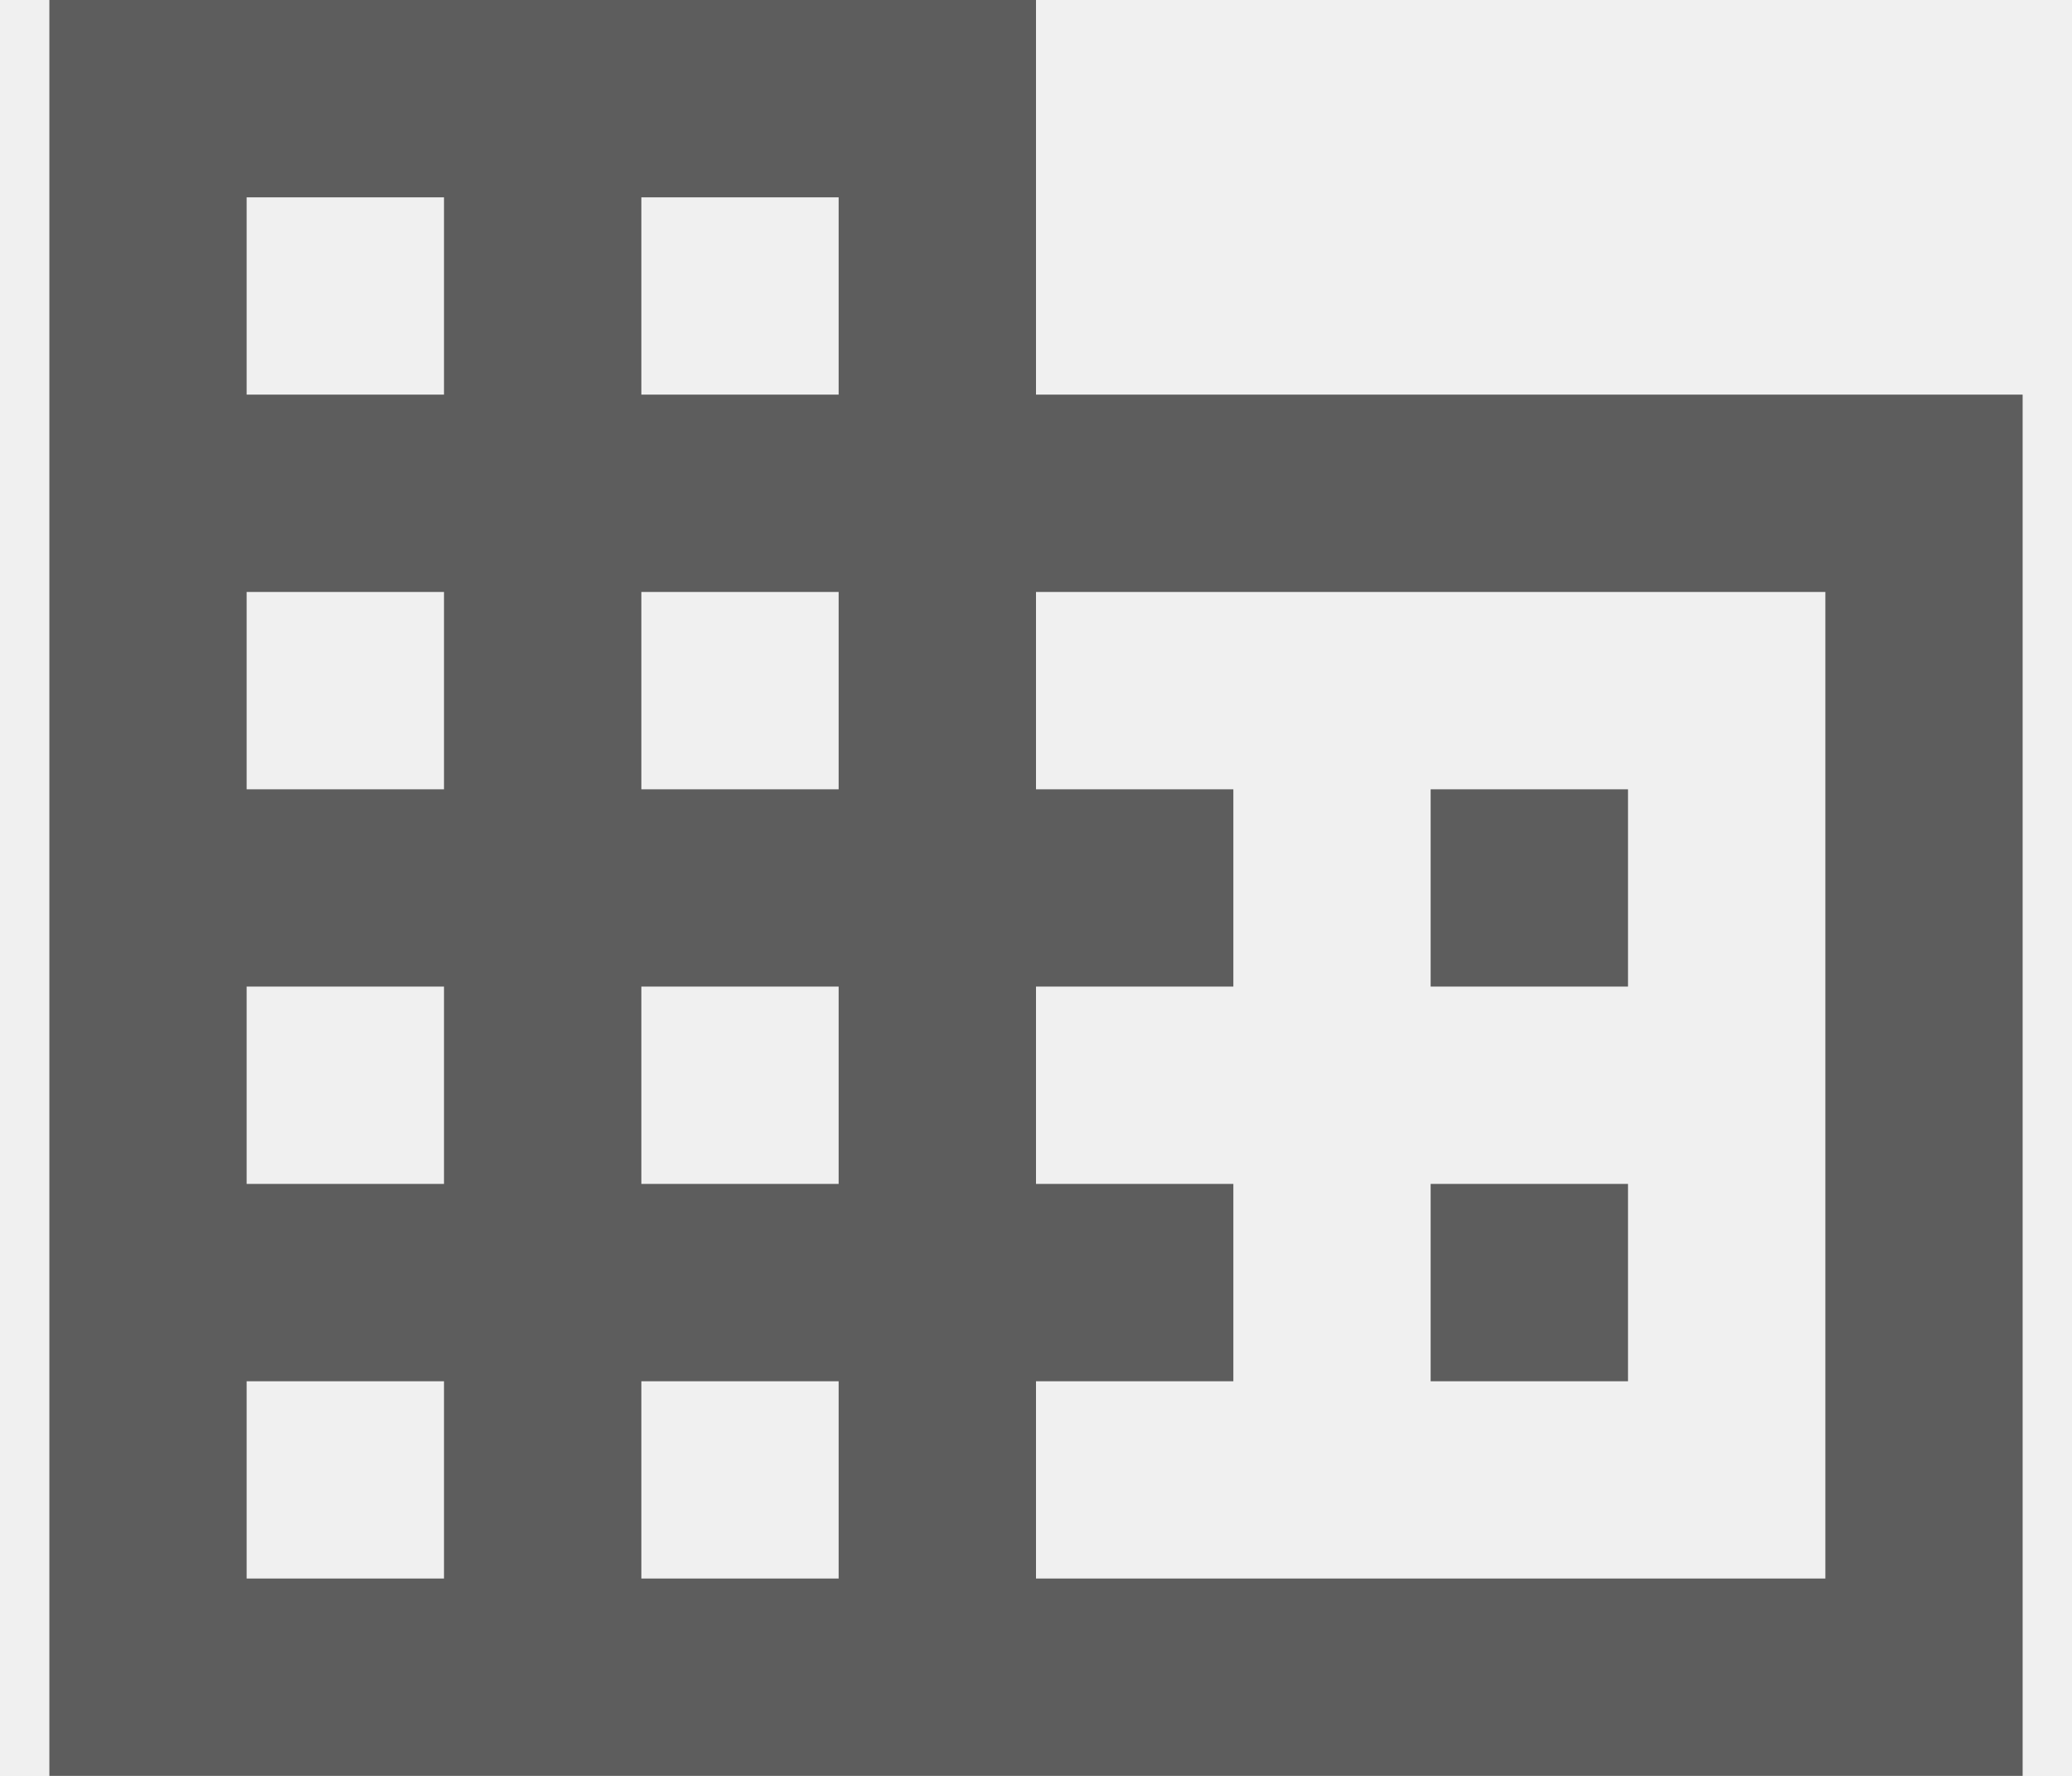
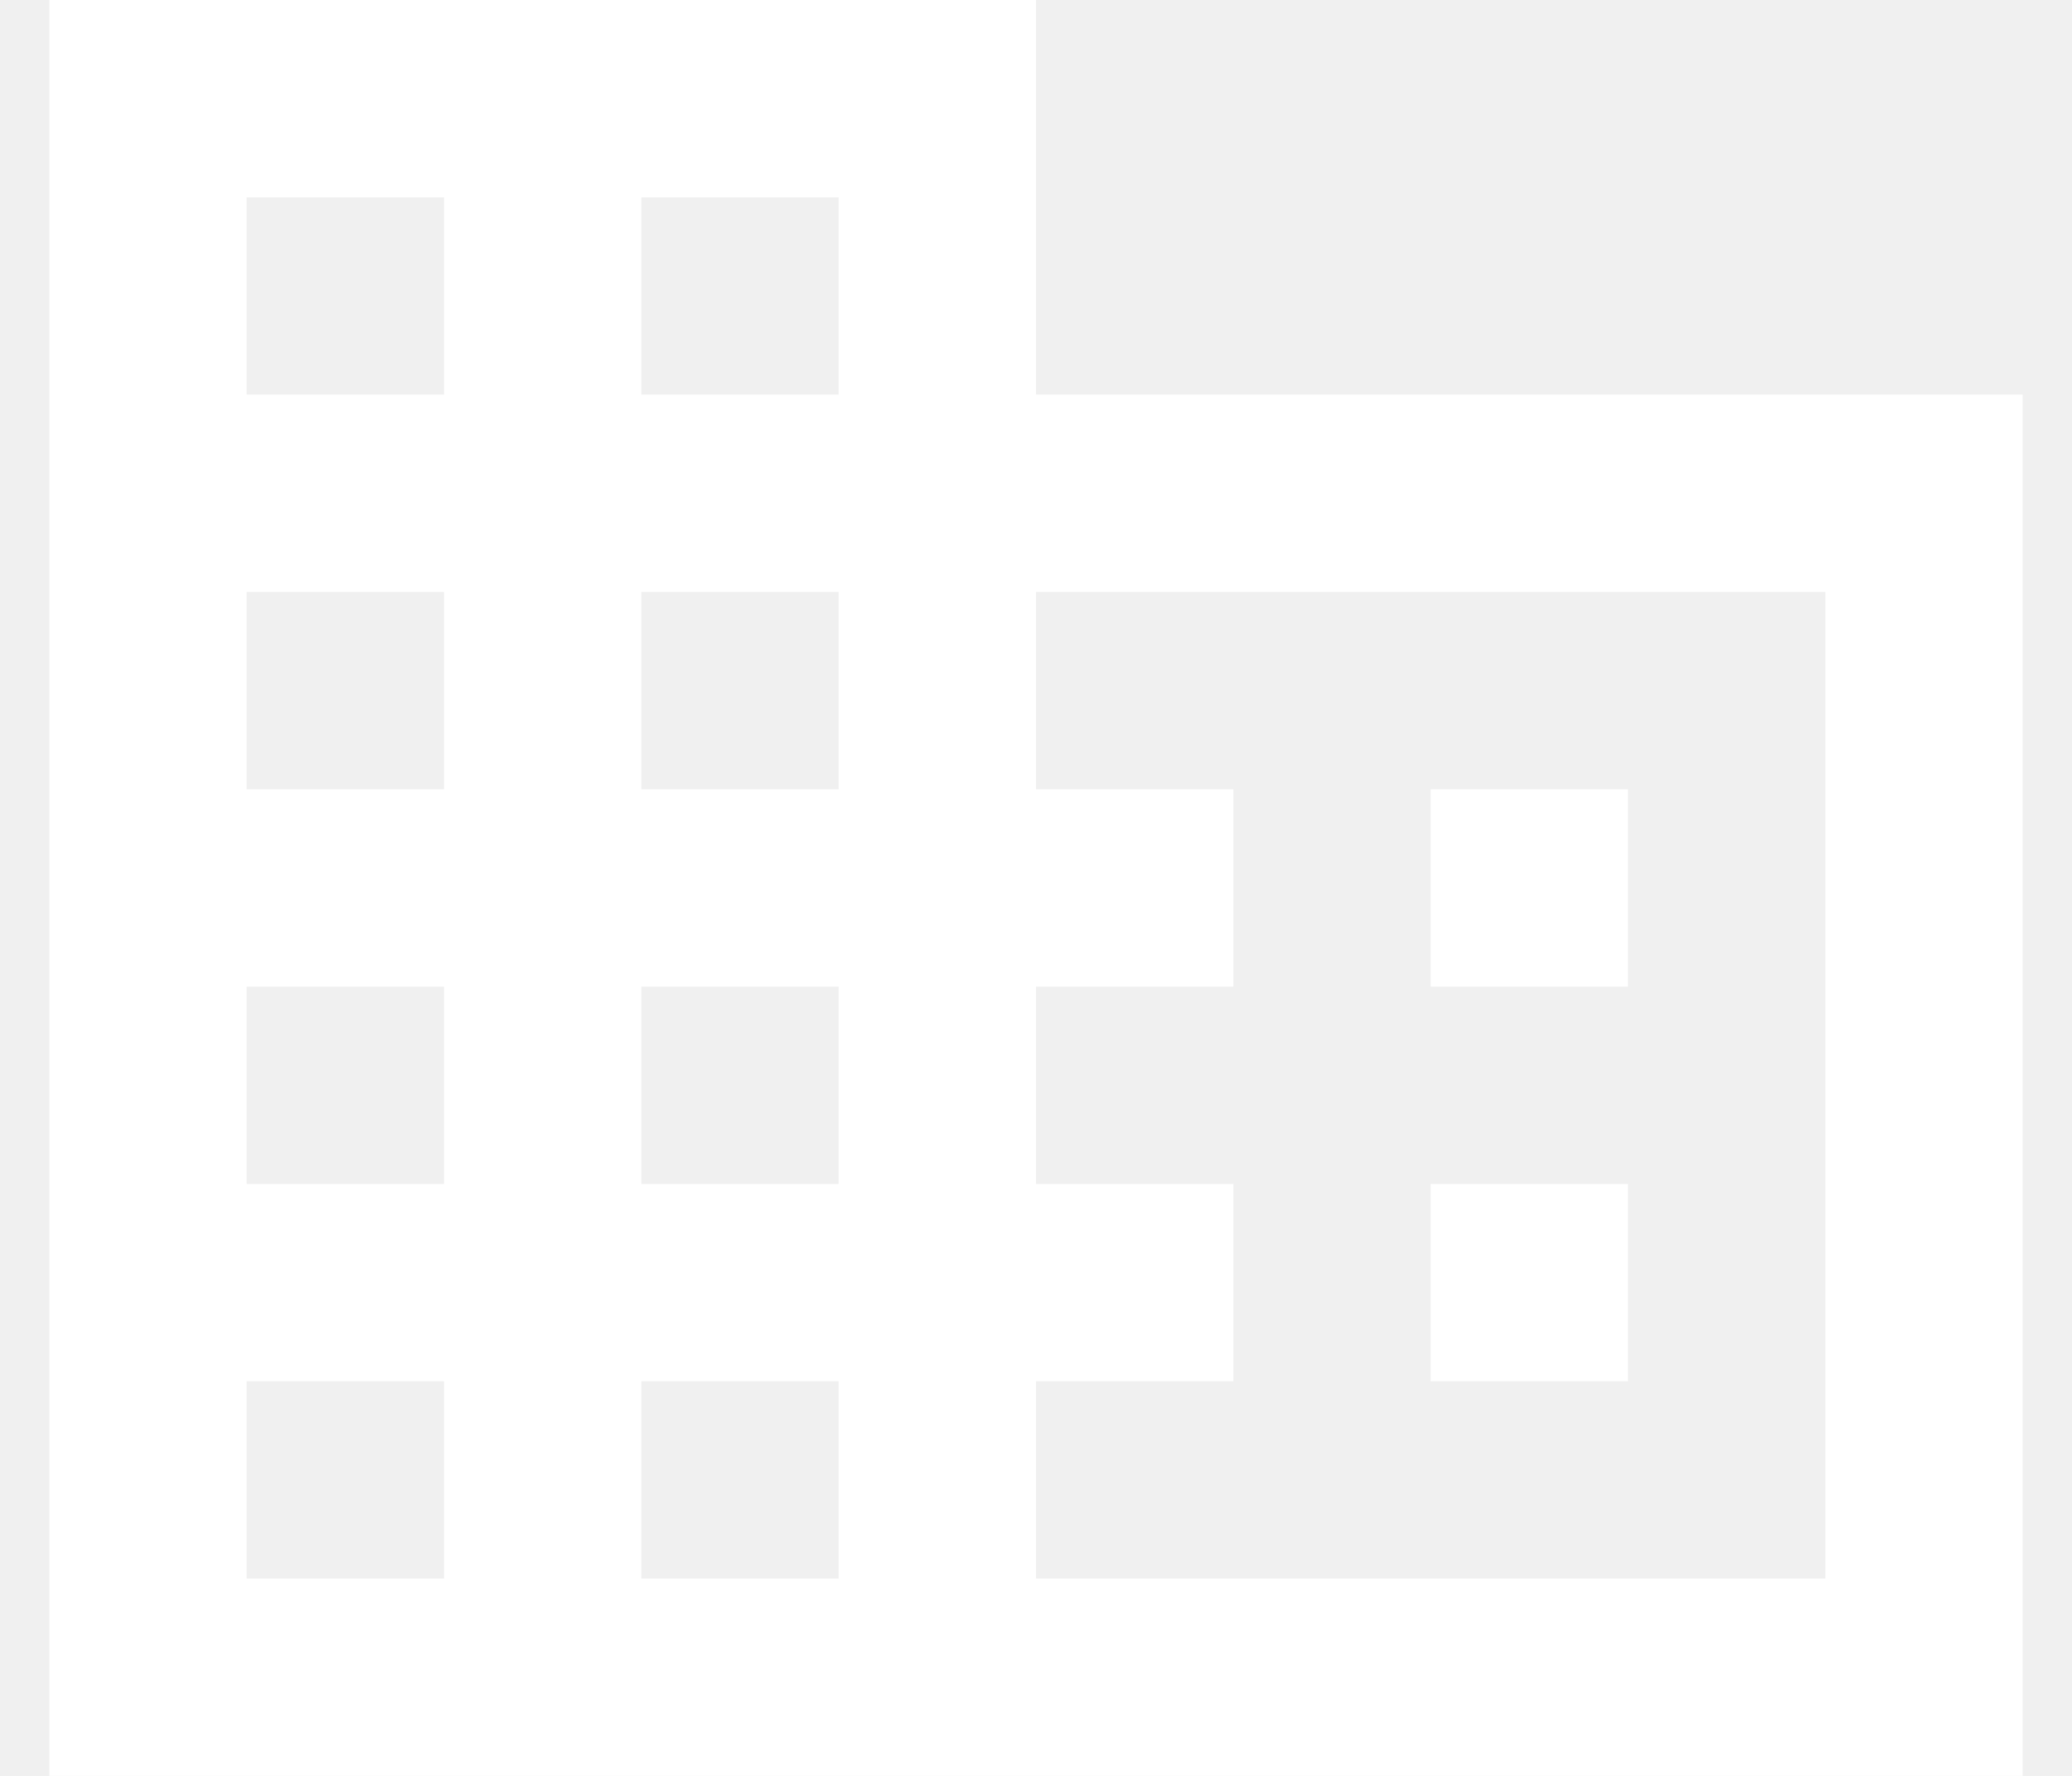
<svg xmlns="http://www.w3.org/2000/svg" width="28" height="24" viewBox="0 0 28 24" fill="none">
-   <path d="M22 16H19.333V18.667H22M22 10.667H19.333V13.333H22M24.667 21.333H14V18.667H16.667V16H14V13.333H16.667V10.667H14V8H24.667M11.333 5.333H8.667V2.667H11.333M11.333 10.667H8.667V8H11.333M11.333 16H8.667V13.333H11.333M11.333 21.333H8.667V18.667H11.333M6 5.333H3.333V2.667H6M6 10.667H3.333V8H6M6 16H3.333V13.333H6M6 21.333H3.333V18.667H6M14 5.333V0H0.667V24H27.333V5.333H14Z" fill="#5D5D5D" />
+   <path d="M22 16H19.333V18.667H22M22 10.667H19.333V13.333H22M24.667 21.333H14V18.667H16.667V16H14V13.333H16.667V10.667H14V8H24.667M11.333 5.333H8.667V2.667H11.333M11.333 10.667H8.667V8H11.333M11.333 16H8.667V13.333H11.333M11.333 21.333H8.667V18.667H11.333M6 5.333H3.333V2.667H6M6 10.667H3.333V8H6M6 16H3.333V13.333H6M6 21.333H3.333V18.667H6M14 5.333V0H0.667V24H27.333V5.333H14Z" fill="#FFF" />
</svg>
